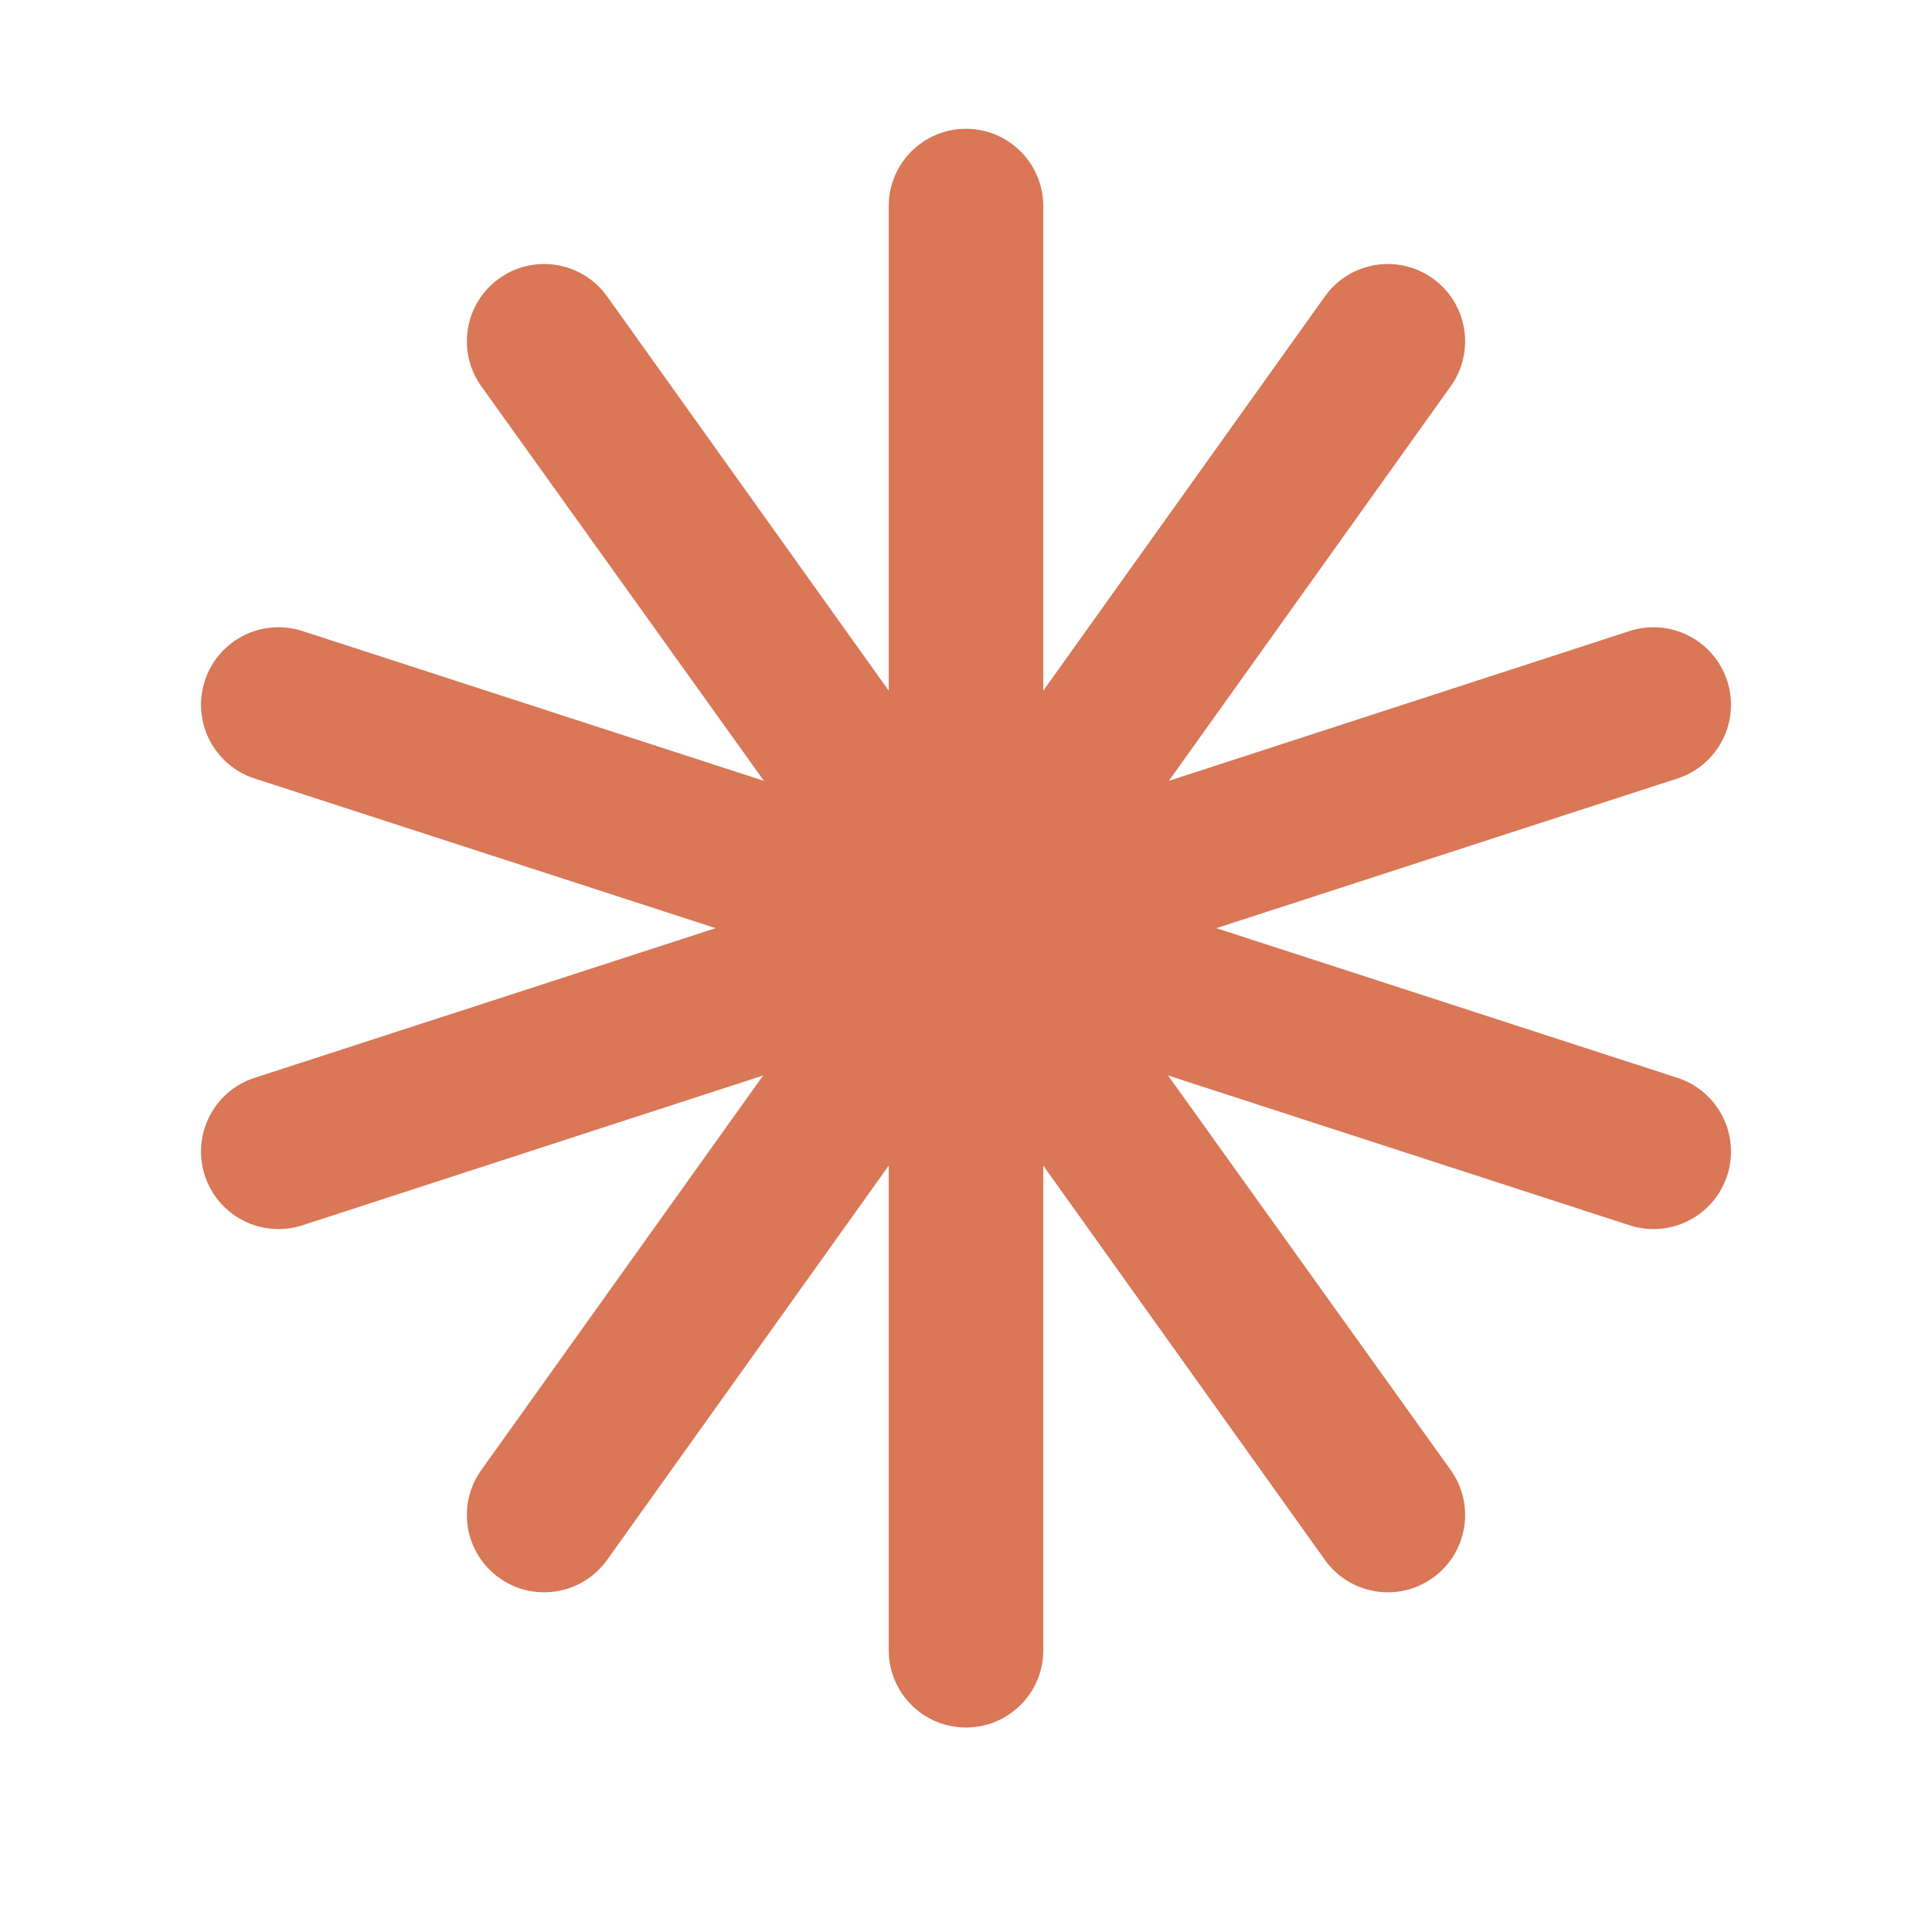
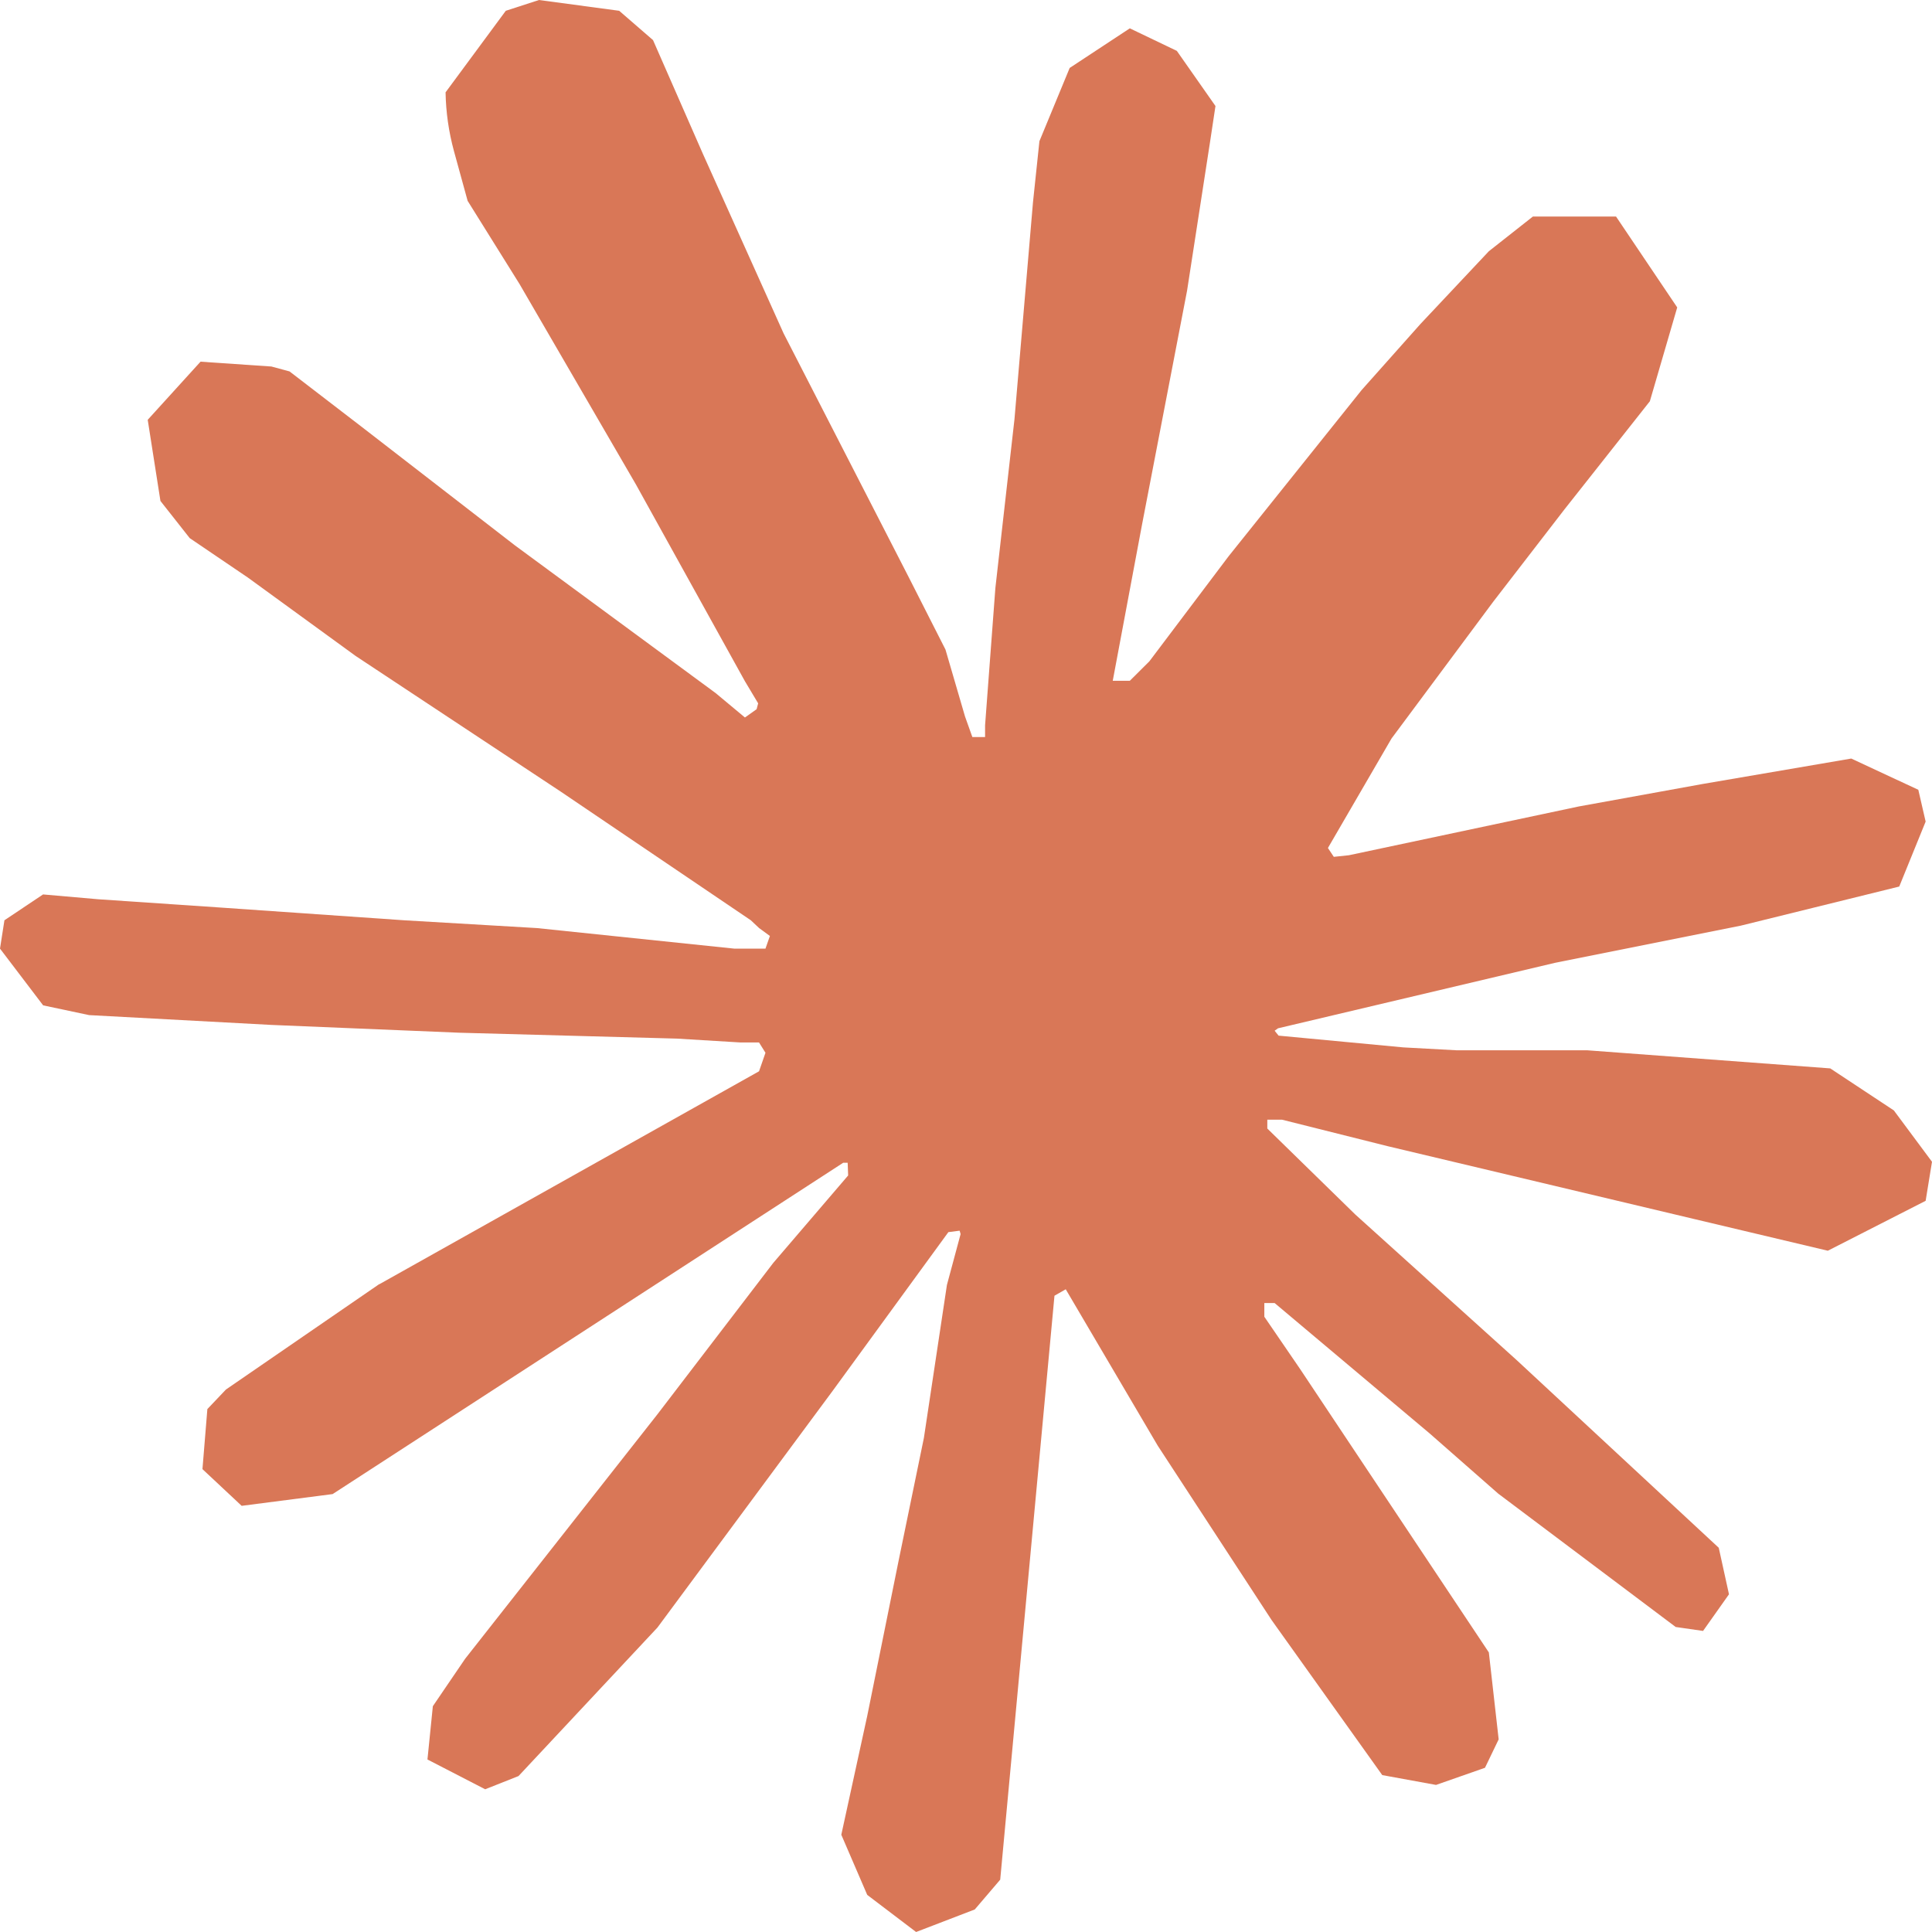
<svg xmlns="http://www.w3.org/2000/svg" viewBox="0 0 24 24" width="16" height="16">
-   <g fill="#D97757">
-     <path d="M12 1.6c.53 0 .96.43.96.96v6.02l3.5-4.9a.96.96 0 1 1 1.56 1.12l-3.5 4.9 5.72-1.86a.96.96 0 0 1 .6 1.83l-5.73 1.86 5.73 1.86a.96.96 0 1 1-.6 1.83l-5.73-1.86 3.51 4.9a.96.96 0 1 1-1.56 1.12l-3.5-4.9v6.02a.96.96 0 0 1-1.92 0v-6.02l-3.5 4.9a.96.96 0 0 1-1.56-1.12l3.5-4.9-5.72 1.86a.96.96 0 1 1-.6-1.83l5.73-1.86-5.73-1.86a.96.96 0 1 1 .6-1.83l5.73 1.86-3.51-4.9a.96.96 0 0 1 1.56-1.12l3.5 4.9V2.56c0-.53.43-.96.96-.96Z" />
-   </g>
+   <path fill="#D97757" fill-rule="nonzero" d="M4.709 15.955l4.72-2.647.08-.23-.08-.128H9.2l-.79-.048-2.698-.073-2.339-.097-2.266-.122-.571-.121L0 11.784l.055-.352.48-.321.686.06 1.52.103 2.278.158 1.652.097 2.449.255h.389l.055-.157-.134-.098-.103-.097-2.358-1.596-2.552-1.688-1.336-.972-.724-.491-.364-.462-.158-1.008.656-.722.881.06.225.061.893.686 1.908 1.476 2.491 1.833.365.304.145-.103.019-.073-.164-.274-1.355-2.446-1.446-2.49-.644-1.032-.17-.619a2.97 2.97 0 01-.104-.729L6.283.134 6.696 0l.996.134.42.364.62 1.414 1.002 2.229 1.555 3.03.456.898.243.832.091.255h.158V9.01l.128-1.706.237-2.095.23-2.695.08-.76.376-.91.747-.492.584.28.48.685-.067.444-.286 1.851-.559 2.903-.364 1.942h.212l.243-.242.985-1.306 1.652-2.064.73-.82.85-.904.547-.431h1.033l.76 1.129-.34 1.166-1.064 1.347-.881 1.142-1.264 1.7-.79 1.36.073.11.188-.02 2.856-.606 1.543-.28 1.841-.315.833.388.091.395-.328.807-1.969.486-2.309.462-3.439.813-.042.03.049.061 1.549.146.662.036h1.622l3.02.225.79.522.474.638-.079.485-1.215.62-1.64-.389-3.829-.91-1.312-.329h-.182v.11l1.093 1.068 2.006 1.81 2.509 2.33.127.578-.322.455-.34-.049-2.205-1.657-.851-.747-1.926-1.62h-.128v.17l.444.649 2.345 3.521.122 1.08-.17.353-.608.213-.668-.122-1.374-1.925-1.415-2.167-1.143-1.943-.14.08-.674 7.254-.316.37-.729.28-.607-.461-.322-.747.322-1.476.389-1.924.315-1.53.286-1.9.17-.632-.012-.042-.14.018-1.434 1.967-2.18 2.945-1.726 1.845-.414.164-.717-.37.067-.662.401-.589 2.388-3.036 1.44-1.882.93-1.086-.006-.158h-.055L4.132 18.56l-1.13.146-.487-.456.061-.746.231-.243 1.908-1.312-.006.006z" />
</svg>
